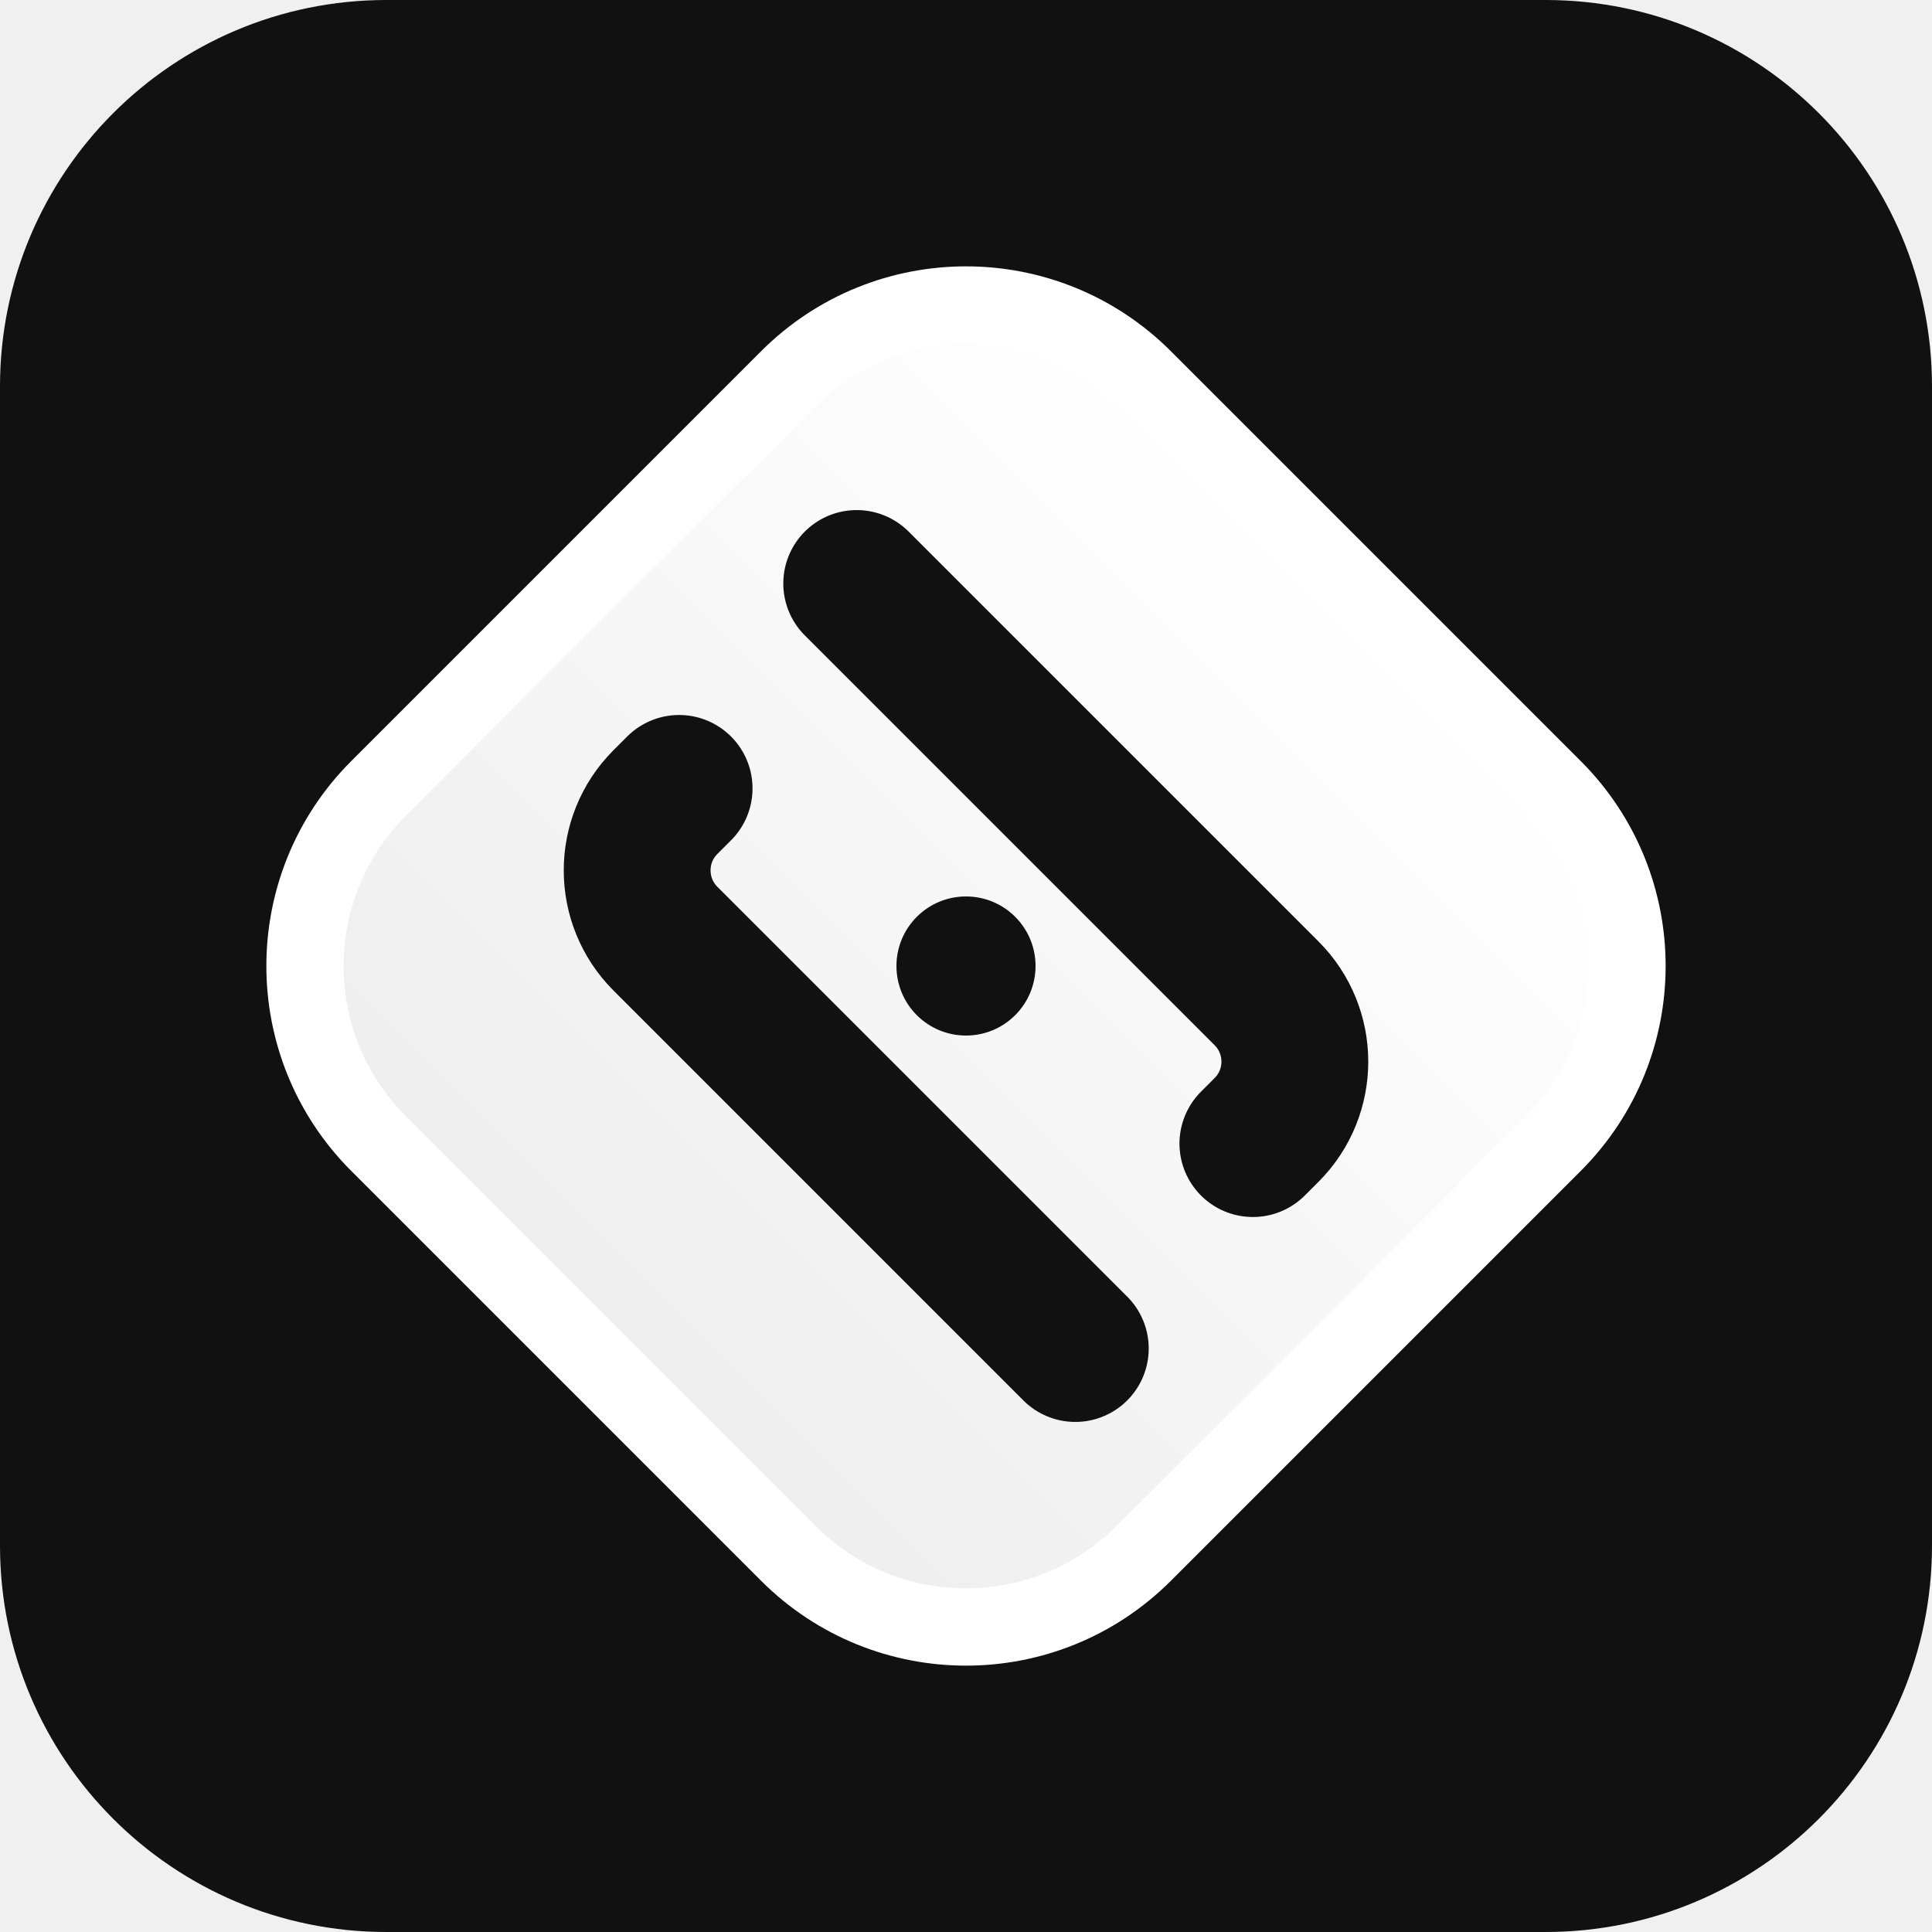
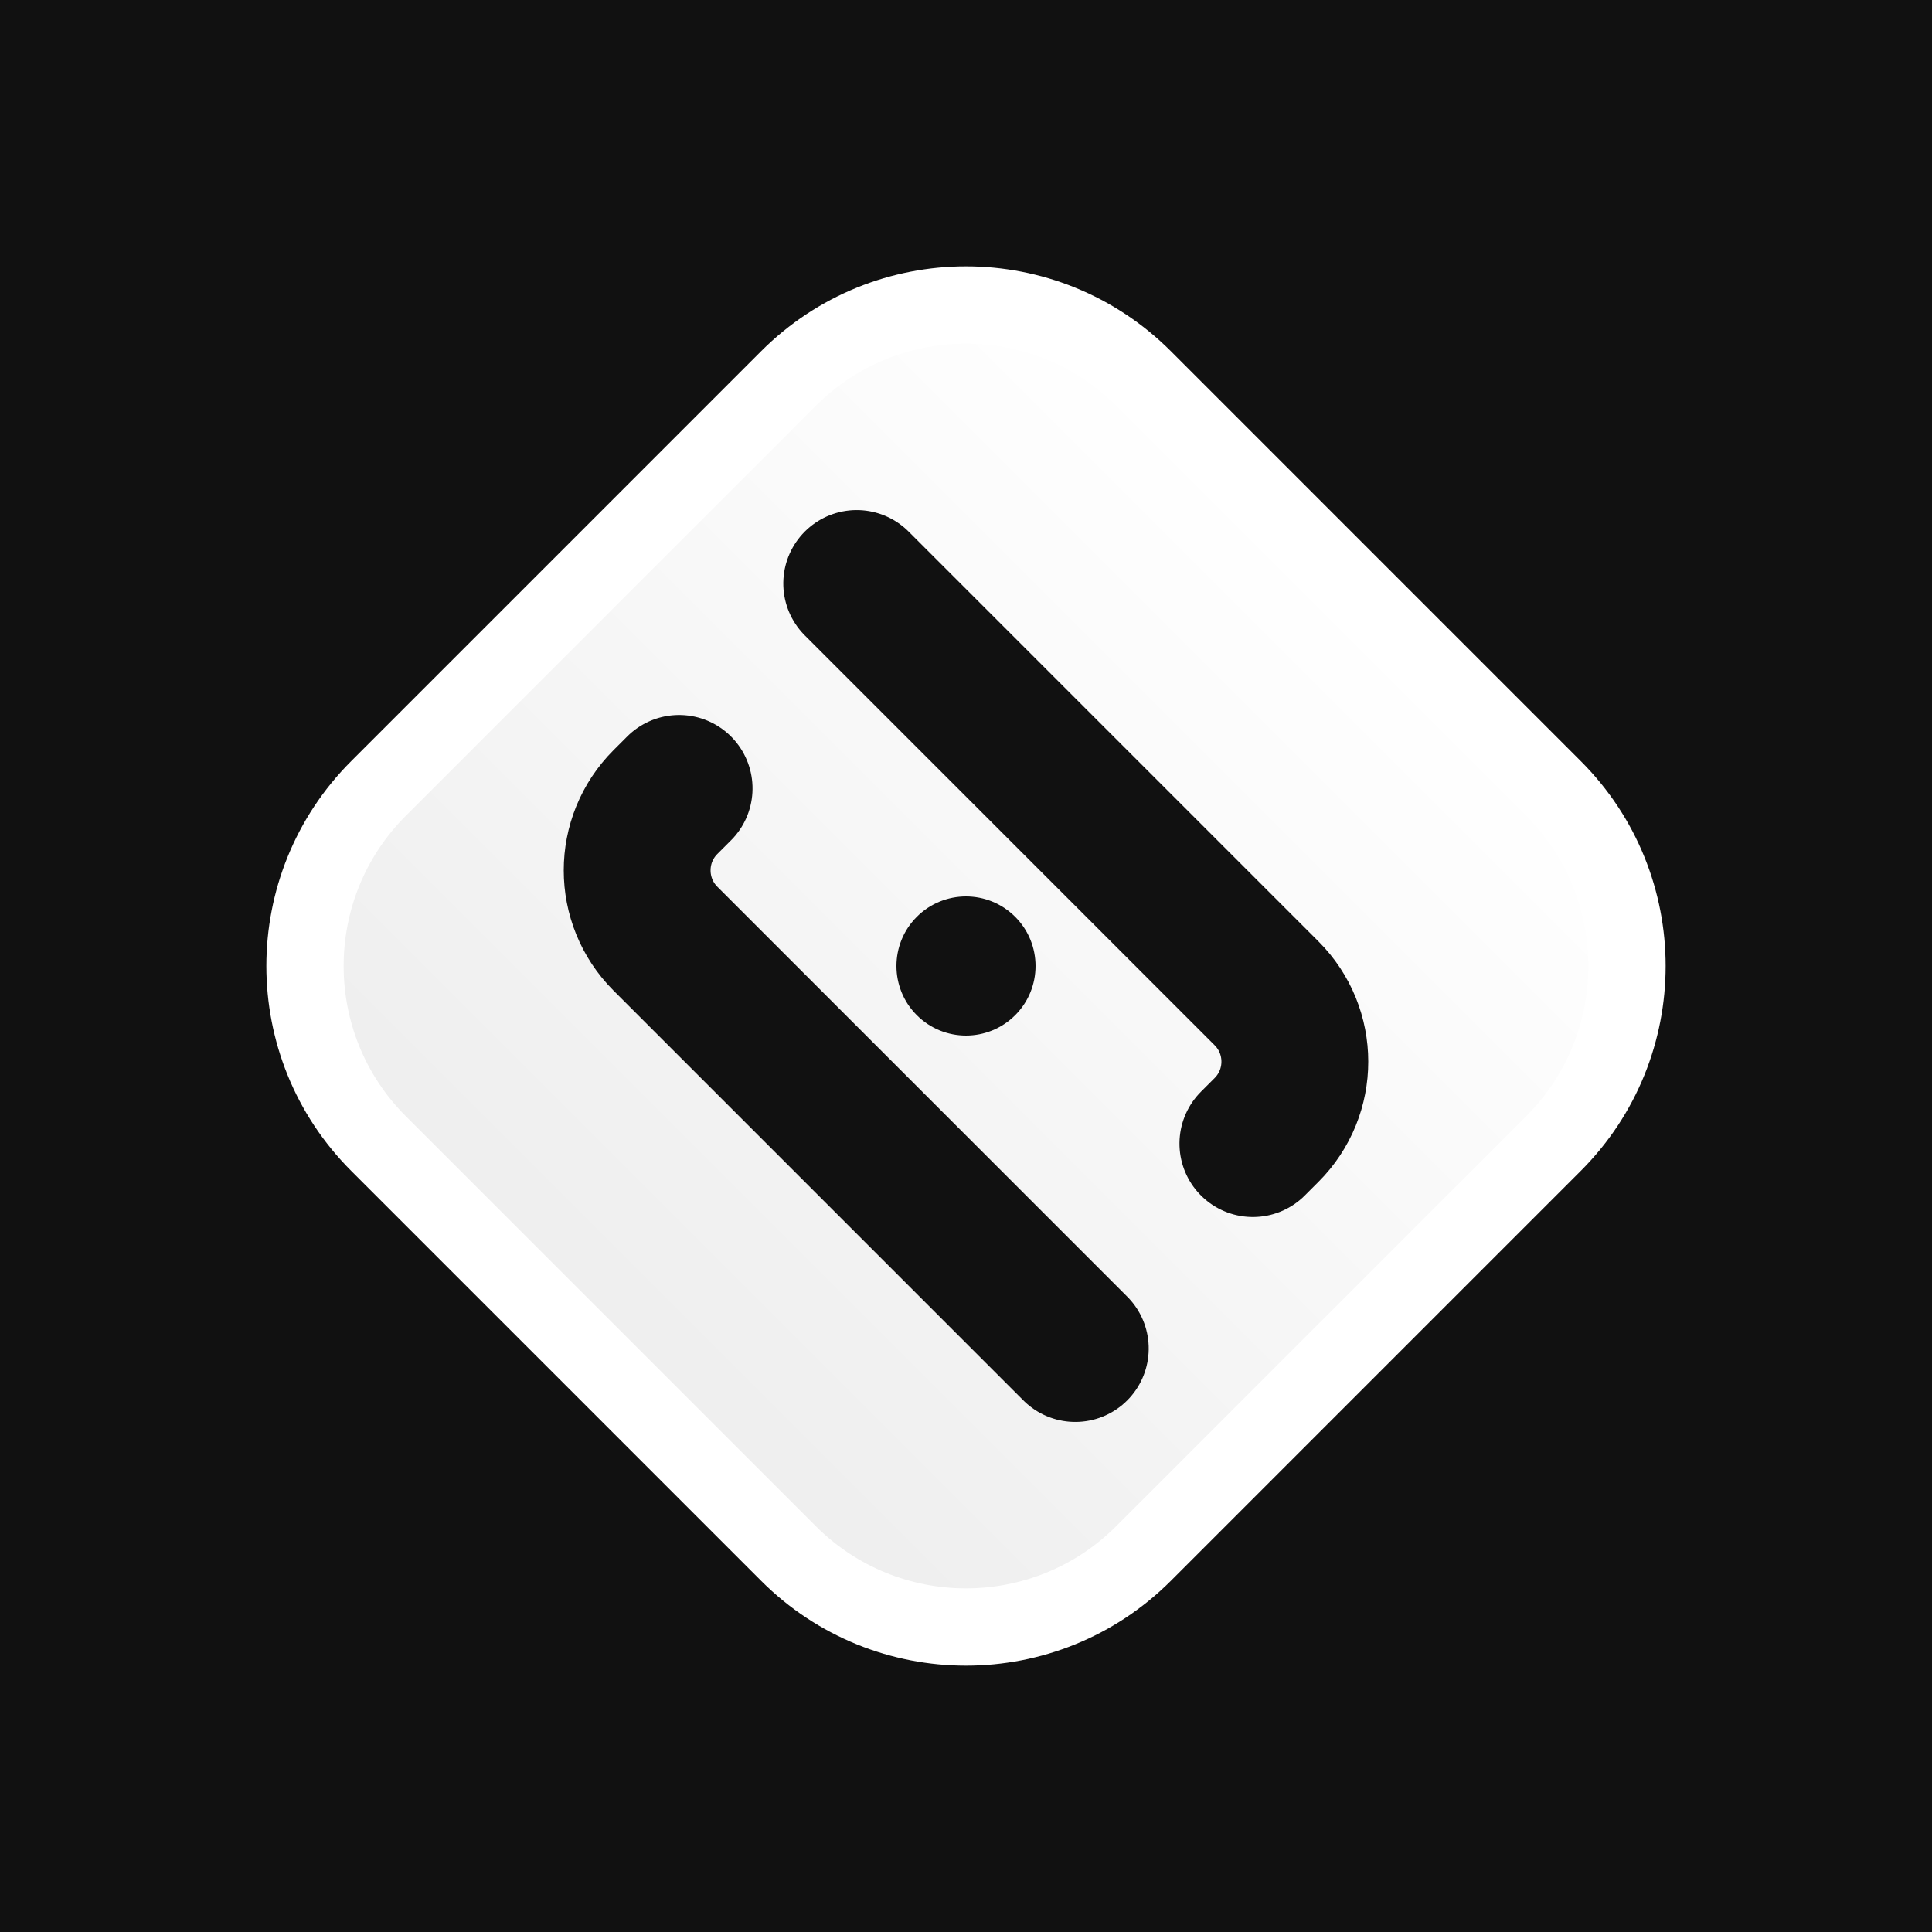
<svg xmlns="http://www.w3.org/2000/svg" viewBox="0 0 500 500">
  <defs>
    <linearGradient id="whiteGradient" x1="0%" y1="0%" x2="0%" y2="100%">
      <stop offset="0%" style="stop-color:#ffffff;stop-opacity:1" />
      <stop offset="100%" style="stop-color:#eeeeee;stop-opacity:1" />
    </linearGradient>
  </defs>
-   <rect width="500" height="500" rx="100" ry="100" fill="#111111" />
+   <rect width="500" height="500" fill="#111111" />
  <g transform="rotate(45, 250, 250)">
    <rect x="110" y="110" width="280" height="280" rx="65" ry="65" fill="url(#whiteGradient)" stroke="#ffffff" stroke-width="20" />
    <circle cx="250" cy="250" r="18" fill="#111111" />
    <path d="M 160,200 L 310,200 A 25,25 0 0,1 335,225 L 335,230" fill="none" stroke="#111111" stroke-width="38" stroke-linecap="round" stroke-linejoin="round" />
    <path d="M 340,300 L 190,300 A 25,25 0 0,1 165,275 L 165,270" fill="none" stroke="#111111" stroke-width="38" stroke-linecap="round" stroke-linejoin="round" />
  </g>
</svg>
